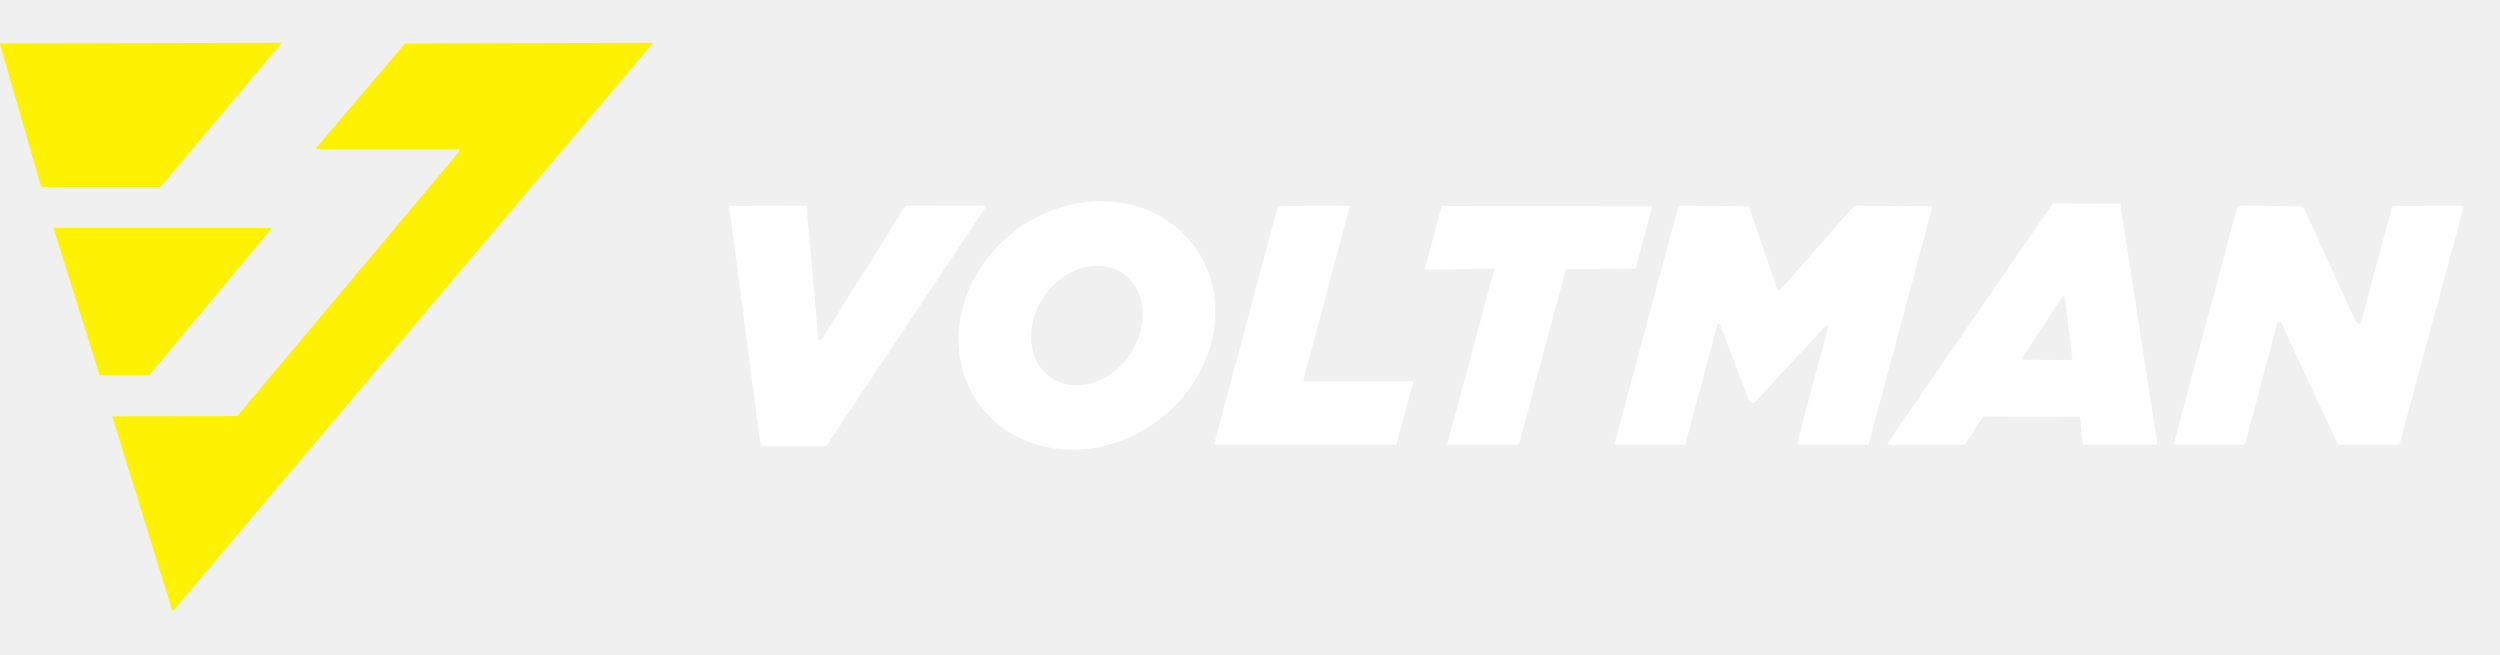
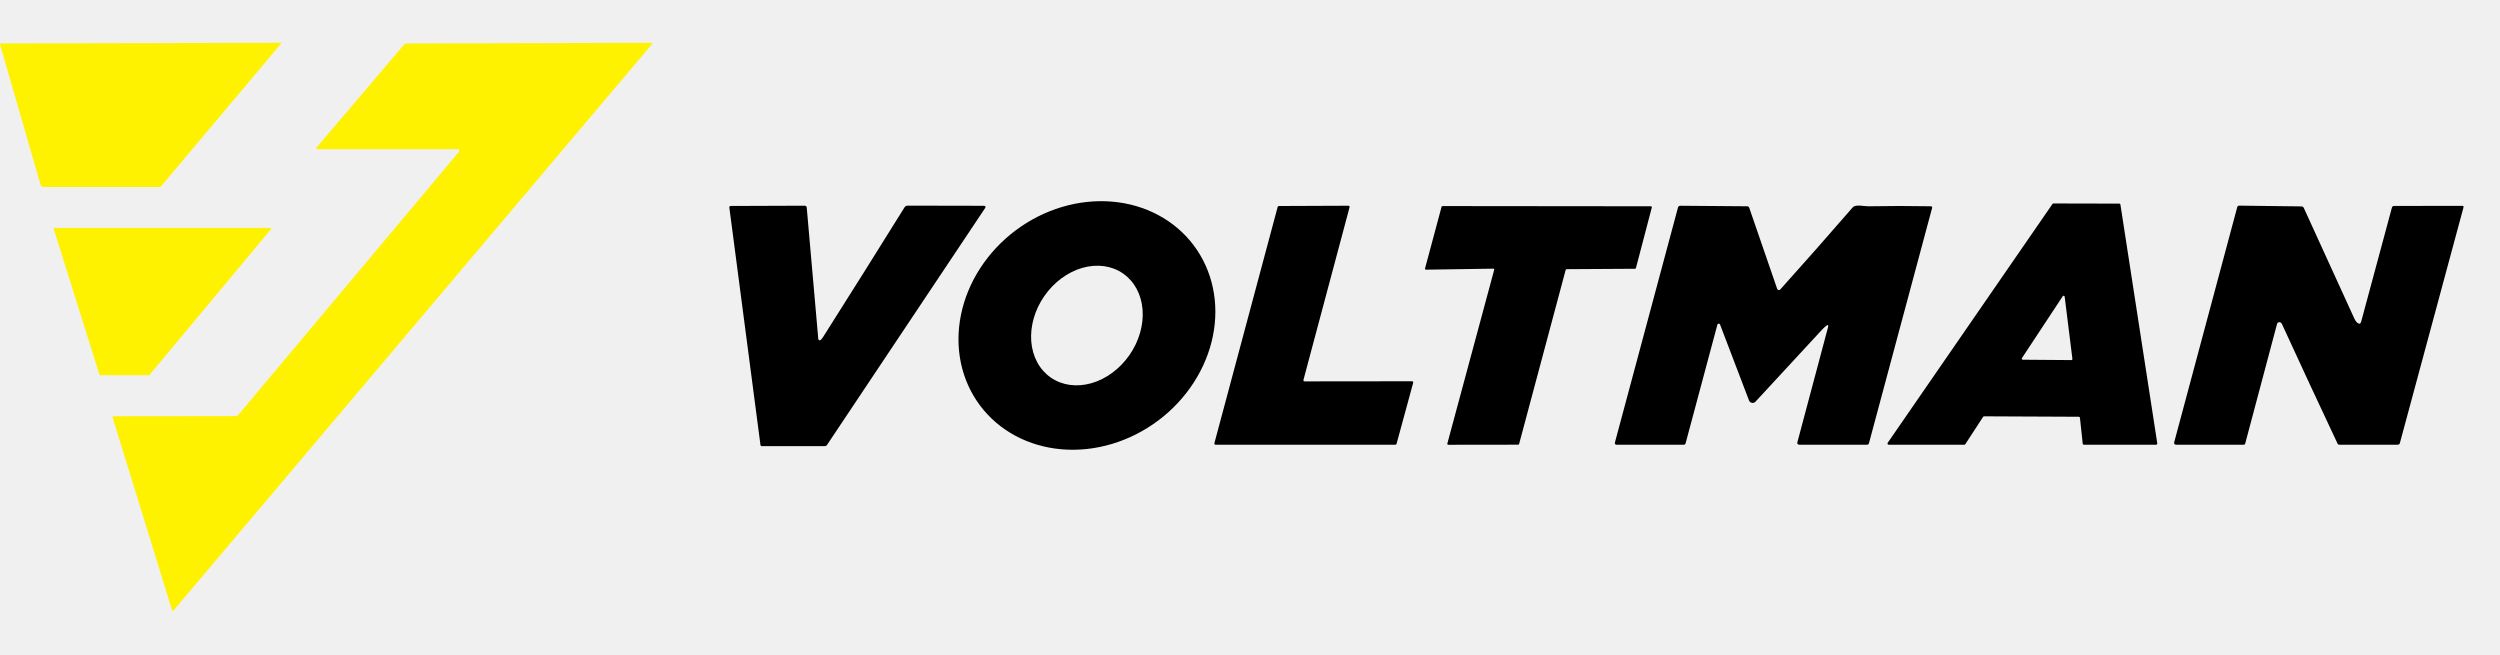
<svg xmlns="http://www.w3.org/2000/svg" width="168" height="44" viewBox="0 0 168 44" fill="none">
  <path d="M18.689 2.877H18.931L10.825 12.518C10.812 12.533 10.797 12.545 10.779 12.553C10.762 12.561 10.743 12.565 10.723 12.565H2.942C2.892 12.565 2.844 12.549 2.804 12.519C2.764 12.489 2.735 12.447 2.722 12.399L0.002 2.987C-0 2.979 -0.001 2.971 0.001 2.963C0.002 2.954 0.006 2.947 0.01 2.94C0.015 2.934 0.022 2.928 0.029 2.925C0.037 2.921 0.045 2.919 0.053 2.919L18.689 2.877Z" fill="#FFF200" />
  <path d="M43.693 2.877H43.819C43.813 2.894 43.817 2.909 43.831 2.923C43.839 2.931 43.839 2.939 43.831 2.948L11.664 41.018C11.617 41.075 11.582 41.068 11.561 40.998L7.572 28.07C7.552 28.005 7.576 27.972 7.645 27.972L15.856 27.962C15.915 27.962 15.965 27.939 16.003 27.894L30.841 10.203C30.854 10.187 30.863 10.168 30.866 10.148C30.869 10.128 30.866 10.107 30.857 10.089C30.848 10.07 30.835 10.055 30.817 10.044C30.8 10.033 30.78 10.027 30.76 10.027H21.315C21.303 10.027 21.291 10.024 21.28 10.017C21.27 10.01 21.261 10.001 21.256 9.99C21.251 9.978 21.249 9.966 21.251 9.953C21.253 9.941 21.258 9.93 21.266 9.92L27.162 2.985C27.198 2.942 27.244 2.921 27.301 2.921L43.693 2.877Z" fill="#FFF200" />
  <path d="M9.999 25.215H6.741C6.728 25.215 6.716 25.211 6.705 25.203C6.695 25.196 6.688 25.185 6.684 25.173L3.612 15.395C3.609 15.386 3.608 15.376 3.61 15.367C3.611 15.357 3.615 15.348 3.621 15.341C3.626 15.333 3.634 15.326 3.642 15.322C3.651 15.318 3.66 15.316 3.67 15.315H18.152C18.164 15.315 18.175 15.319 18.185 15.325C18.195 15.331 18.203 15.34 18.208 15.35C18.213 15.361 18.215 15.372 18.213 15.384C18.212 15.395 18.207 15.406 18.2 15.415L10.046 25.193C10.04 25.2 10.033 25.206 10.025 25.21C10.017 25.213 10.008 25.215 9.999 25.215Z" fill="#FFF200" />
-   <path d="M80.217 16.486C80.847 17.325 81.285 18.294 81.506 19.339C81.728 20.385 81.728 21.485 81.507 22.578C81.286 23.671 80.848 24.735 80.218 25.709C79.588 26.684 78.779 27.549 77.837 28.256C75.934 29.685 73.603 30.382 71.358 30.194C69.112 30.007 67.136 28.95 65.864 27.257C65.234 26.418 64.796 25.449 64.575 24.404C64.354 23.358 64.354 22.258 64.575 21.165C64.796 20.072 65.233 19.008 65.863 18.034C66.493 17.059 67.302 16.194 68.244 15.487C70.147 14.058 72.478 13.361 74.724 13.549C76.969 13.736 78.945 14.793 80.217 16.486ZM70.61 25.37C71.368 25.897 72.352 26.034 73.343 25.751C74.335 25.468 75.254 24.788 75.899 23.861C76.218 23.402 76.46 22.896 76.611 22.372C76.763 21.849 76.82 21.317 76.78 20.808C76.74 20.299 76.604 19.823 76.38 19.407C76.155 18.99 75.846 18.641 75.471 18.381C74.713 17.854 73.73 17.717 72.738 18C71.746 18.283 70.827 18.963 70.182 19.89C69.863 20.349 69.621 20.855 69.47 21.378C69.319 21.902 69.261 22.434 69.301 22.942C69.341 23.451 69.477 23.928 69.702 24.344C69.926 24.761 70.235 25.109 70.61 25.37Z" fill="white" />
-   <path d="M139.69 28.006L133.332 27.977C133.319 27.977 133.305 27.98 133.294 27.987C133.282 27.993 133.272 28.003 133.264 28.014L132.07 29.848C132.063 29.859 132.053 29.869 132.041 29.875C132.029 29.881 132.015 29.885 132.002 29.885H126.922C126.907 29.885 126.892 29.881 126.879 29.873C126.866 29.866 126.855 29.855 126.848 29.841C126.841 29.828 126.838 29.813 126.839 29.798C126.84 29.783 126.845 29.769 126.854 29.756L137.925 13.708C137.933 13.697 137.943 13.688 137.955 13.682C137.967 13.676 137.98 13.673 137.994 13.673L142.413 13.683C142.433 13.683 142.452 13.69 142.466 13.703C142.481 13.716 142.491 13.734 142.493 13.753L144.969 29.791C144.971 29.803 144.97 29.815 144.967 29.826C144.963 29.838 144.957 29.848 144.95 29.857C144.942 29.866 144.932 29.873 144.922 29.878C144.911 29.883 144.899 29.885 144.887 29.885H140.041C140.021 29.885 140.001 29.878 139.986 29.864C139.971 29.851 139.961 29.833 139.959 29.813L139.772 28.078C139.77 28.058 139.76 28.04 139.745 28.027C139.73 28.013 139.71 28.006 139.69 28.006ZM138.746 19.936C138.744 19.922 138.738 19.908 138.729 19.897C138.719 19.886 138.706 19.879 138.692 19.875C138.678 19.872 138.663 19.873 138.65 19.878C138.636 19.884 138.625 19.893 138.617 19.905L135.872 24.066C135.866 24.076 135.862 24.088 135.862 24.1C135.861 24.112 135.864 24.125 135.87 24.135C135.876 24.146 135.884 24.155 135.894 24.162C135.905 24.169 135.917 24.172 135.929 24.173L139.196 24.198C139.206 24.198 139.216 24.196 139.225 24.192C139.234 24.188 139.242 24.182 139.249 24.174C139.256 24.167 139.26 24.158 139.263 24.148C139.266 24.138 139.267 24.128 139.266 24.118L138.746 19.936Z" fill="white" />
-   <path d="M55.143 22.849C55.199 22.802 55.253 22.738 55.305 22.658C57.137 19.766 58.963 16.86 60.781 13.938C60.803 13.902 60.834 13.872 60.87 13.851C60.907 13.83 60.949 13.819 60.991 13.819L66.089 13.829C66.23 13.83 66.262 13.889 66.184 14.006L55.574 29.901C55.558 29.925 55.536 29.946 55.51 29.96C55.483 29.975 55.454 29.982 55.424 29.982H51.199C51.143 29.982 51.111 29.954 51.103 29.899L49.013 13.955C49.003 13.88 49.036 13.842 49.113 13.841L54.08 13.823C54.113 13.823 54.145 13.835 54.169 13.857C54.194 13.88 54.209 13.911 54.212 13.944L54.989 22.783C54.991 22.8 54.997 22.816 55.007 22.83C55.017 22.844 55.031 22.855 55.047 22.861C55.063 22.868 55.08 22.87 55.097 22.868C55.114 22.866 55.13 22.859 55.143 22.849Z" fill="white" />
-   <path d="M85.936 13.844L90.613 13.825C90.625 13.825 90.638 13.828 90.649 13.833C90.66 13.838 90.67 13.846 90.677 13.856C90.685 13.866 90.69 13.877 90.692 13.889C90.695 13.902 90.694 13.914 90.691 13.926L87.592 25.528C87.588 25.54 87.588 25.552 87.59 25.564C87.592 25.576 87.597 25.587 87.605 25.597C87.612 25.607 87.621 25.615 87.632 25.62C87.643 25.626 87.655 25.629 87.668 25.629L94.888 25.621C94.901 25.621 94.913 25.624 94.924 25.629C94.936 25.635 94.945 25.643 94.953 25.652C94.96 25.662 94.966 25.674 94.968 25.686C94.97 25.698 94.97 25.71 94.966 25.723L93.848 29.826C93.844 29.843 93.834 29.858 93.82 29.868C93.806 29.879 93.79 29.885 93.772 29.885H81.682C81.669 29.885 81.657 29.882 81.647 29.876C81.636 29.871 81.626 29.863 81.619 29.853C81.611 29.843 81.606 29.832 81.604 29.82C81.602 29.808 81.602 29.796 81.606 29.784L85.86 13.903C85.865 13.886 85.874 13.871 85.888 13.861C85.902 13.85 85.919 13.845 85.936 13.844Z" fill="white" />
-   <path d="M105.214 18.135L102.084 29.836C102.08 29.85 102.072 29.862 102.061 29.87C102.05 29.879 102.036 29.883 102.022 29.883L97.323 29.889C97.313 29.889 97.304 29.887 97.295 29.882C97.286 29.878 97.278 29.872 97.272 29.863C97.266 29.856 97.262 29.846 97.26 29.837C97.258 29.827 97.258 29.817 97.261 29.807L100.409 18.133C100.411 18.124 100.411 18.114 100.409 18.104C100.407 18.094 100.403 18.085 100.397 18.078C100.39 18.07 100.382 18.064 100.373 18.059C100.364 18.055 100.355 18.053 100.345 18.054L95.826 18.122C95.816 18.122 95.806 18.12 95.797 18.116C95.788 18.112 95.78 18.106 95.773 18.098C95.767 18.09 95.763 18.081 95.761 18.071C95.759 18.062 95.759 18.052 95.761 18.042L96.874 13.895C96.877 13.882 96.885 13.87 96.897 13.861C96.908 13.853 96.922 13.848 96.936 13.848L110.939 13.862C110.949 13.862 110.959 13.864 110.968 13.868C110.976 13.873 110.984 13.879 110.99 13.887C110.996 13.894 111 13.903 111.002 13.913C111.004 13.922 111.004 13.932 111.002 13.942L109.934 18.015C109.93 18.028 109.923 18.04 109.912 18.048C109.901 18.056 109.888 18.061 109.874 18.061L105.277 18.089C105.263 18.089 105.249 18.093 105.238 18.102C105.226 18.11 105.218 18.122 105.214 18.135Z" fill="white" />
-   <path d="M122.708 21.905C122.633 21.96 122.538 22.051 122.422 22.175C120.931 23.796 119.446 25.402 117.967 26.994C117.937 27.026 117.899 27.05 117.857 27.064C117.815 27.077 117.77 27.08 117.726 27.071C117.683 27.063 117.642 27.043 117.608 27.015C117.575 26.986 117.549 26.95 117.533 26.908L115.587 21.807C115.58 21.789 115.568 21.773 115.551 21.762C115.535 21.751 115.515 21.746 115.495 21.747C115.475 21.748 115.456 21.756 115.44 21.768C115.425 21.781 115.413 21.798 115.408 21.817L113.275 29.782C113.255 29.851 113.21 29.885 113.14 29.885H108.621C108.605 29.885 108.589 29.881 108.574 29.874C108.559 29.867 108.547 29.856 108.537 29.843C108.527 29.83 108.52 29.815 108.517 29.799C108.513 29.783 108.514 29.766 108.518 29.751L112.76 13.948C112.783 13.867 112.835 13.827 112.918 13.827L117.412 13.862C117.442 13.863 117.472 13.873 117.496 13.89C117.521 13.908 117.539 13.933 117.548 13.961L119.426 19.411C119.433 19.431 119.445 19.449 119.461 19.463C119.477 19.477 119.496 19.486 119.517 19.491C119.538 19.495 119.56 19.494 119.58 19.487C119.6 19.481 119.618 19.469 119.633 19.453C121.261 17.642 122.884 15.802 124.501 13.936C124.695 13.712 125.286 13.868 125.539 13.862C126.954 13.836 128.363 13.836 129.764 13.862C129.776 13.862 129.788 13.865 129.799 13.871C129.81 13.876 129.819 13.884 129.827 13.894C129.834 13.904 129.839 13.916 129.841 13.928C129.844 13.94 129.843 13.953 129.84 13.965L125.595 29.782C125.577 29.851 125.532 29.885 125.461 29.885H120.93C120.803 29.885 120.755 29.823 120.788 29.7L122.843 21.996C122.884 21.838 122.84 21.807 122.708 21.905Z" fill="white" />
-   <path d="M160.884 13.839L165.467 13.833C165.539 13.833 165.565 13.867 165.547 13.936L161.274 29.766C161.253 29.845 161.201 29.885 161.12 29.885H157.21C157.148 29.885 157.104 29.856 157.078 29.799C155.821 27.131 154.579 24.459 153.351 21.784C153.298 21.666 153.217 21.625 153.108 21.661C153.087 21.669 153.068 21.682 153.053 21.698C153.037 21.715 153.026 21.735 153.02 21.757L150.879 29.803C150.865 29.858 150.83 29.885 150.774 29.885H146.253C146.126 29.885 146.079 29.823 146.111 29.7L150.342 13.922C150.36 13.852 150.405 13.818 150.478 13.819L154.656 13.87C154.73 13.871 154.784 13.905 154.816 13.973C155.942 16.43 157.065 18.888 158.184 21.348C158.263 21.522 158.342 21.639 158.42 21.698C158.546 21.793 158.63 21.764 158.671 21.613L160.736 13.953C160.757 13.878 160.806 13.84 160.884 13.839Z" fill="white" />
+   <path d="M80.217 16.486C80.847 17.325 81.285 18.294 81.506 19.339C81.728 20.385 81.728 21.485 81.507 22.578C81.286 23.671 80.848 24.735 80.218 25.709C79.588 26.684 78.779 27.549 77.837 28.256C75.934 29.685 73.603 30.382 71.358 30.194C69.112 30.007 67.136 28.95 65.864 27.257C65.234 26.418 64.796 25.449 64.575 24.404C64.354 23.358 64.354 22.258 64.575 21.165C64.796 20.072 65.233 19.008 65.863 18.034C66.493 17.059 67.302 16.194 68.244 15.487C70.147 14.058 72.478 13.361 74.724 13.549C76.969 13.736 78.945 14.793 80.217 16.486ZM70.61 25.37C71.368 25.897 72.352 26.034 73.343 25.751C74.335 25.468 75.254 24.788 75.899 23.861C76.218 23.402 76.46 22.896 76.611 22.372C76.763 21.849 76.82 21.317 76.78 20.808C76.74 20.299 76.604 19.823 76.38 19.407C76.155 18.99 75.846 18.641 75.471 18.381C74.713 17.854 73.73 17.717 72.738 18C71.746 18.283 70.827 18.963 70.182 19.89C69.863 20.349 69.621 20.855 69.47 21.378C69.319 21.902 69.261 22.434 69.301 22.942C69.341 23.451 69.477 23.928 69.702 24.344C69.926 24.761 70.235 25.109 70.61 25.37Z" fill="black" />
+   <path d="M139.69 28.006L133.332 27.977C133.319 27.977 133.305 27.98 133.294 27.987C133.282 27.993 133.272 28.003 133.264 28.014L132.07 29.848C132.063 29.859 132.053 29.869 132.041 29.875C132.029 29.881 132.015 29.885 132.002 29.885H126.922C126.907 29.885 126.892 29.881 126.879 29.873C126.866 29.866 126.855 29.855 126.848 29.841C126.841 29.828 126.838 29.813 126.839 29.798C126.84 29.783 126.845 29.769 126.854 29.756L137.925 13.708C137.933 13.697 137.943 13.688 137.955 13.682C137.967 13.676 137.98 13.673 137.994 13.673L142.413 13.683C142.433 13.683 142.452 13.69 142.466 13.703C142.481 13.716 142.491 13.734 142.493 13.753L144.969 29.791C144.971 29.803 144.97 29.815 144.967 29.826C144.963 29.838 144.957 29.848 144.95 29.857C144.942 29.866 144.932 29.873 144.922 29.878C144.911 29.883 144.899 29.885 144.887 29.885H140.041C140.021 29.885 140.001 29.878 139.986 29.864C139.971 29.851 139.961 29.833 139.959 29.813L139.772 28.078C139.77 28.058 139.76 28.04 139.745 28.027C139.73 28.013 139.71 28.006 139.69 28.006ZM138.746 19.936C138.744 19.922 138.738 19.908 138.729 19.897C138.719 19.886 138.706 19.879 138.692 19.875C138.678 19.872 138.663 19.873 138.65 19.878C138.636 19.884 138.625 19.893 138.617 19.905L135.872 24.066C135.866 24.076 135.862 24.088 135.862 24.1C135.861 24.112 135.864 24.125 135.87 24.135C135.876 24.146 135.884 24.155 135.894 24.162C135.905 24.169 135.917 24.172 135.929 24.173L139.196 24.198C139.206 24.198 139.216 24.196 139.225 24.192C139.234 24.188 139.242 24.182 139.249 24.174C139.256 24.167 139.26 24.158 139.263 24.148C139.266 24.138 139.267 24.128 139.266 24.118L138.746 19.936Z" fill="black" />
+   <path d="M55.143 22.849C55.199 22.802 55.253 22.738 55.305 22.658C57.137 19.766 58.963 16.86 60.781 13.938C60.803 13.902 60.834 13.872 60.87 13.851C60.907 13.83 60.949 13.819 60.991 13.819L66.089 13.829C66.23 13.83 66.262 13.889 66.184 14.006L55.574 29.901C55.558 29.925 55.536 29.946 55.51 29.96C55.483 29.975 55.454 29.982 55.424 29.982H51.199C51.143 29.982 51.111 29.954 51.103 29.899L49.013 13.955C49.003 13.88 49.036 13.842 49.113 13.841L54.08 13.823C54.113 13.823 54.145 13.835 54.169 13.857C54.194 13.88 54.209 13.911 54.212 13.944L54.989 22.783C54.991 22.8 54.997 22.816 55.007 22.83C55.017 22.844 55.031 22.855 55.047 22.861C55.063 22.868 55.08 22.87 55.097 22.868C55.114 22.866 55.13 22.859 55.143 22.849Z" fill="black" />
+   <path d="M85.936 13.844L90.613 13.825C90.625 13.825 90.638 13.828 90.649 13.833C90.66 13.838 90.67 13.846 90.677 13.856C90.685 13.866 90.69 13.877 90.692 13.889C90.695 13.902 90.694 13.914 90.691 13.926L87.592 25.528C87.588 25.54 87.588 25.552 87.59 25.564C87.592 25.576 87.597 25.587 87.605 25.597C87.612 25.607 87.621 25.615 87.632 25.62C87.643 25.626 87.655 25.629 87.668 25.629L94.888 25.621C94.901 25.621 94.913 25.624 94.924 25.629C94.936 25.635 94.945 25.643 94.953 25.652C94.96 25.662 94.966 25.674 94.968 25.686C94.97 25.698 94.97 25.71 94.966 25.723L93.848 29.826C93.844 29.843 93.834 29.858 93.82 29.868C93.806 29.879 93.79 29.885 93.772 29.885H81.682C81.669 29.885 81.657 29.882 81.647 29.876C81.636 29.871 81.626 29.863 81.619 29.853C81.611 29.843 81.606 29.832 81.604 29.82C81.602 29.808 81.602 29.796 81.606 29.784L85.86 13.903C85.865 13.886 85.874 13.871 85.888 13.861C85.902 13.85 85.919 13.845 85.936 13.844Z" fill="black" />
+   <path d="M105.214 18.135L102.084 29.836C102.08 29.85 102.072 29.862 102.061 29.87C102.05 29.879 102.036 29.883 102.022 29.883L97.323 29.889C97.313 29.889 97.304 29.887 97.295 29.882C97.286 29.878 97.278 29.872 97.272 29.863C97.266 29.856 97.262 29.846 97.26 29.837C97.258 29.827 97.258 29.817 97.261 29.807L100.409 18.133C100.411 18.124 100.411 18.114 100.409 18.104C100.407 18.094 100.403 18.085 100.397 18.078C100.39 18.07 100.382 18.064 100.373 18.059C100.364 18.055 100.355 18.053 100.345 18.054L95.826 18.122C95.816 18.122 95.806 18.12 95.797 18.116C95.788 18.112 95.78 18.106 95.773 18.098C95.767 18.09 95.763 18.081 95.761 18.071C95.759 18.062 95.759 18.052 95.761 18.042L96.874 13.895C96.877 13.882 96.885 13.87 96.897 13.861C96.908 13.853 96.922 13.848 96.936 13.848L110.939 13.862C110.949 13.862 110.959 13.864 110.968 13.868C110.976 13.873 110.984 13.879 110.99 13.887C110.996 13.894 111 13.903 111.002 13.913C111.004 13.922 111.004 13.932 111.002 13.942L109.934 18.015C109.93 18.028 109.923 18.04 109.912 18.048C109.901 18.056 109.888 18.061 109.874 18.061L105.277 18.089C105.263 18.089 105.249 18.093 105.238 18.102C105.226 18.11 105.218 18.122 105.214 18.135Z" fill="black" />
+   <path d="M122.708 21.905C122.633 21.96 122.538 22.051 122.422 22.175C120.931 23.796 119.446 25.402 117.967 26.994C117.937 27.026 117.899 27.05 117.857 27.064C117.815 27.077 117.77 27.08 117.726 27.071C117.683 27.063 117.642 27.043 117.608 27.015C117.575 26.986 117.549 26.95 117.533 26.908L115.587 21.807C115.58 21.789 115.568 21.773 115.551 21.762C115.535 21.751 115.515 21.746 115.495 21.747C115.475 21.748 115.456 21.756 115.44 21.768C115.425 21.781 115.413 21.798 115.408 21.817L113.275 29.782C113.255 29.851 113.21 29.885 113.14 29.885H108.621C108.605 29.885 108.589 29.881 108.574 29.874C108.559 29.867 108.547 29.856 108.537 29.843C108.527 29.83 108.52 29.815 108.517 29.799C108.513 29.783 108.514 29.766 108.518 29.751L112.76 13.948C112.783 13.867 112.835 13.827 112.918 13.827L117.412 13.862C117.442 13.863 117.472 13.873 117.496 13.89C117.521 13.908 117.539 13.933 117.548 13.961L119.426 19.411C119.433 19.431 119.445 19.449 119.461 19.463C119.477 19.477 119.496 19.486 119.517 19.491C119.538 19.495 119.56 19.494 119.58 19.487C119.6 19.481 119.618 19.469 119.633 19.453C121.261 17.642 122.884 15.802 124.501 13.936C124.695 13.712 125.286 13.868 125.539 13.862C126.954 13.836 128.363 13.836 129.764 13.862C129.776 13.862 129.788 13.865 129.799 13.871C129.81 13.876 129.819 13.884 129.827 13.894C129.834 13.904 129.839 13.916 129.841 13.928C129.844 13.94 129.843 13.953 129.84 13.965L125.595 29.782C125.577 29.851 125.532 29.885 125.461 29.885H120.93C120.803 29.885 120.755 29.823 120.788 29.7L122.843 21.996C122.884 21.838 122.84 21.807 122.708 21.905Z" fill="black" />
+   <path d="M160.884 13.839L165.467 13.833C165.539 13.833 165.565 13.867 165.547 13.936L161.274 29.766C161.253 29.845 161.201 29.885 161.12 29.885H157.21C157.148 29.885 157.104 29.856 157.078 29.799C155.821 27.131 154.579 24.459 153.351 21.784C153.298 21.666 153.217 21.625 153.108 21.661C153.087 21.669 153.068 21.682 153.053 21.698C153.037 21.715 153.026 21.735 153.02 21.757L150.879 29.803C150.865 29.858 150.83 29.885 150.774 29.885H146.253C146.126 29.885 146.079 29.823 146.111 29.7L150.342 13.922C150.36 13.852 150.405 13.818 150.478 13.819L154.656 13.87C154.73 13.871 154.784 13.905 154.816 13.973C155.942 16.43 157.065 18.888 158.184 21.348C158.263 21.522 158.342 21.639 158.42 21.698C158.546 21.793 158.63 21.764 158.671 21.613L160.736 13.953C160.757 13.878 160.806 13.84 160.884 13.839Z" fill="black" />
</svg>
